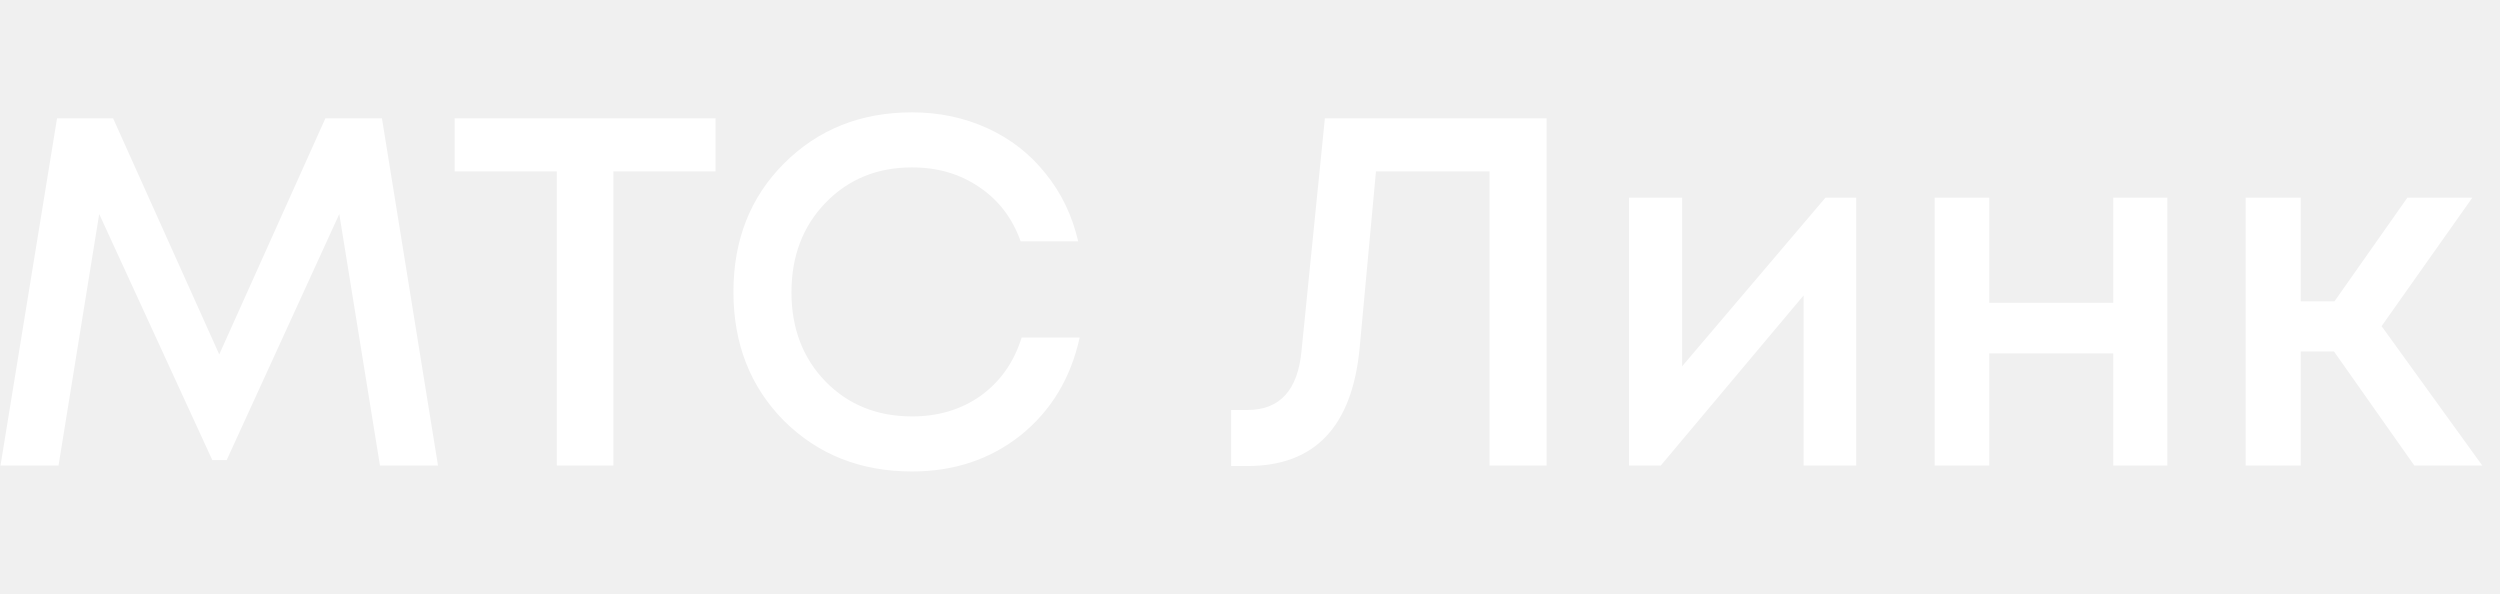
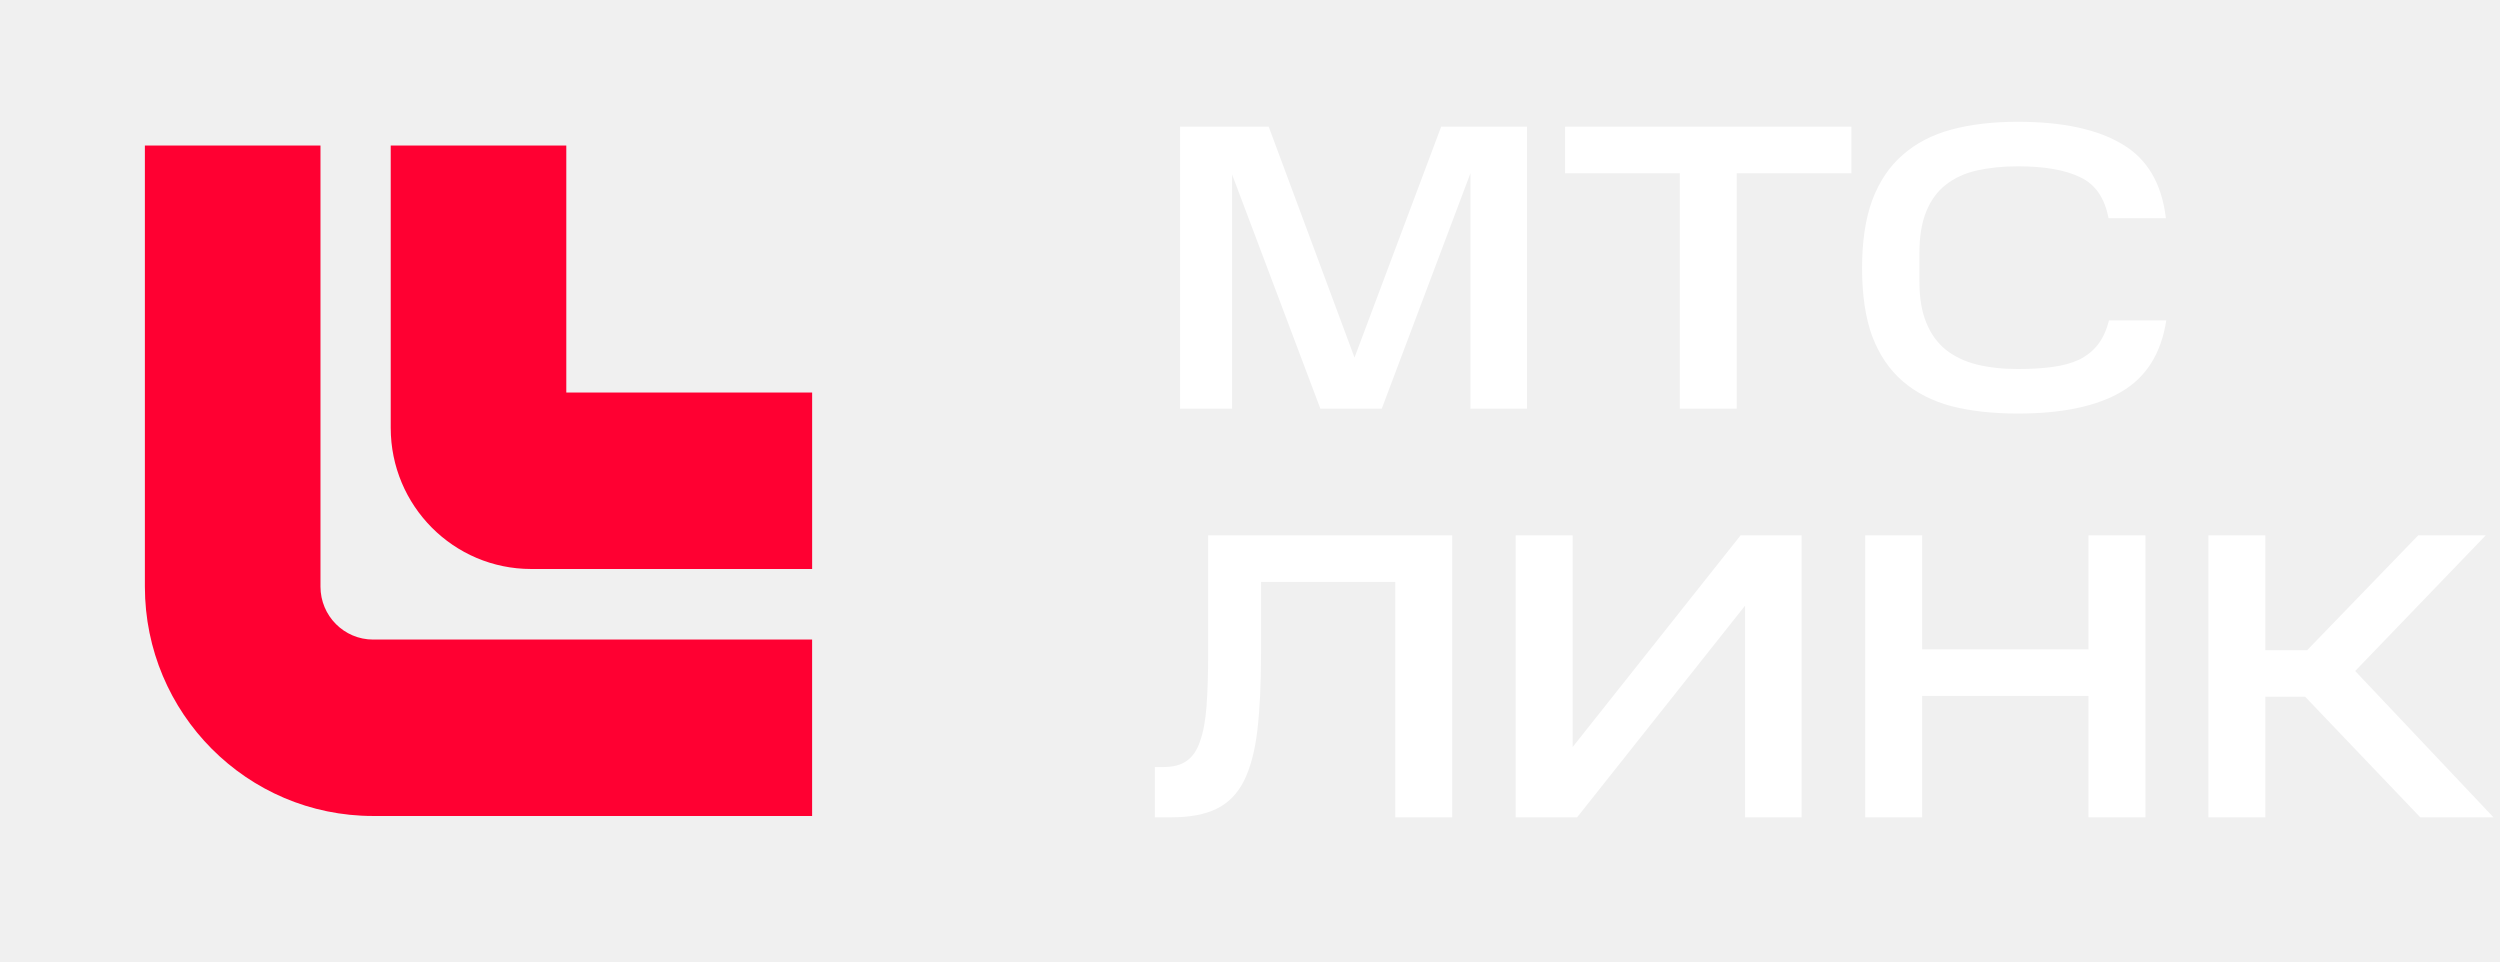
- <svg xmlns="http://www.w3.org/2000/svg" width="80" height="19" viewBox="0 -5 126 29" fill="none">
-   <path d="M22.075 18H19.15L17.1 5.325L11.425 17.725H10.7L5 5.325L2.95 18H0.025L2.875 0.5H5.7L11.05 12.4L16.4 0.5H19.25L22.075 18ZM36.064 0.5V3.175H30.914V18H28.064V3.175H22.914V0.5H36.064ZM45.965 18.3C43.382 18.3 41.232 17.45 39.515 15.75C37.815 14.033 36.965 11.867 36.965 9.25C36.965 6.633 37.815 4.475 39.515 2.775C41.232 1.058 43.382 0.2 45.965 0.2C47.332 0.2 48.599 0.467 49.765 1C50.932 1.533 51.907 2.292 52.69 3.275C53.49 4.258 54.04 5.4 54.34 6.7H51.44C51.024 5.533 50.332 4.625 49.365 3.975C48.399 3.308 47.265 2.975 45.965 2.975C44.215 2.975 42.765 3.567 41.615 4.75C40.465 5.933 39.89 7.442 39.89 9.275C39.89 11.092 40.465 12.592 41.615 13.775C42.765 14.942 44.215 15.525 45.965 15.525C47.299 15.525 48.457 15.175 49.44 14.475C50.424 13.758 51.107 12.783 51.49 11.55H54.415C53.965 13.6 52.974 15.242 51.44 16.475C49.907 17.692 48.082 18.3 45.965 18.3ZM66.774 0.5H77.949V18H75.074V3.175H69.349L68.524 12.1C68.141 16.05 66.258 18.025 62.874 18.025H62.049V15.2H62.874C64.508 15.2 65.416 14.2 65.599 12.2L66.774 0.5ZM92.003 4.5H93.553V18H90.903V9.425L83.703 18H82.103V4.5H84.778V13L92.003 4.5ZM106.508 4.5H109.233V18H106.508V12.35H100.258V18H97.508V4.5H100.258V9.8H106.508V4.5ZM121.682 18L117.632 12.25H115.957V18H113.182V4.5H115.957V9.725H117.657L121.332 4.5H124.607L120.032 10.975L125.107 18H121.682Z" fill="white" />
+ <svg xmlns="http://www.w3.org/2000/svg" width="104" height="40" viewBox="0 0 104 40" fill="none">
+   <path fill-rule="evenodd" clip-rule="evenodd" d="M6.027 24.404V6.055H13.332V24.404C13.332 25.62 14.313 26.606 15.523 26.606H33.784V33.945H15.523C10.279 33.945 6.027 29.673 6.027 24.404Z" fill="#FF0032" />
+   <path fill-rule="evenodd" clip-rule="evenodd" d="M16.254 17.798V6.055H23.558V16.33H33.785V23.67H22.097C18.87 23.67 16.254 21.041 16.254 17.798Z" fill="#FF0032" />
+   <path d="M48.398 31.909C48.804 31.909 49.126 31.824 49.363 31.654C49.611 31.484 49.797 31.212 49.921 30.838C50.056 30.464 50.147 29.977 50.192 29.376C50.237 28.775 50.259 28.05 50.259 27.2V22.27H60.411V34H58.042V24.208H52.459V27.2C52.459 28.458 52.408 29.518 52.306 30.379C52.205 31.24 52.019 31.943 51.748 32.487C51.477 33.02 51.1 33.405 50.615 33.643C50.13 33.881 49.504 34 48.737 34H48.043V31.909H48.398Z" fill="white" />
+   <path d="M65.608 34H63.053V22.27H65.422V31.076L72.409 22.27H74.947V34H72.596V25.194L65.608 34Z" fill="white" />
+   <path d="M79.962 22.27V27.013H86.881V22.27H89.25V34H86.881V28.951H79.962V34H77.593V22.27H79.962Z" fill="white" />
+   <path d="M103.407 22.27L97.976 27.914L103.728 34H100.683L95.895 28.985H94.237V34H91.868V22.27H94.237V27.047H95.979L100.598 22.27H103.407Z" fill="white" />
+   <path d="M51.255 7.259V17H49.09V5.27H52.778L56.348 14.875L59.952 5.27H63.522V17H61.17V7.208L57.482 17H54.927L51.255 7.259Z" fill="white" />
+   <path d="M65.108 7.208V5.27H77.019V7.208H72.248V17H69.879V7.208H65.108Z" fill="white" />
+   <path d="M77.462 11.152C77.462 10.041 77.603 9.101 77.885 8.33C78.179 7.548 78.602 6.919 79.154 6.443C79.707 5.956 80.384 5.604 81.184 5.389C81.985 5.174 82.905 5.066 83.942 5.066C85.803 5.066 87.253 5.378 88.29 6.001C89.328 6.613 89.932 7.639 90.101 9.078H87.715C87.557 8.239 87.168 7.673 86.548 7.378C85.927 7.072 85.059 6.919 83.942 6.919C83.322 6.919 82.758 6.976 82.25 7.089C81.743 7.202 81.309 7.401 80.948 7.684C80.598 7.956 80.327 8.324 80.136 8.789C79.944 9.254 79.848 9.832 79.848 10.523V11.713C79.848 12.393 79.944 12.965 80.136 13.43C80.327 13.895 80.598 14.269 80.948 14.552C81.309 14.835 81.737 15.039 82.234 15.164C82.741 15.289 83.311 15.351 83.942 15.351C84.484 15.351 84.963 15.323 85.38 15.266C85.809 15.209 86.181 15.107 86.497 14.96C86.813 14.801 87.072 14.592 87.275 14.331C87.478 14.07 87.631 13.736 87.732 13.328H90.118C89.903 14.711 89.277 15.702 88.24 16.303C87.213 16.904 85.781 17.204 83.942 17.204C82.905 17.204 81.985 17.102 81.184 16.898C80.384 16.683 79.707 16.337 79.154 15.861C78.602 15.385 78.179 14.762 77.885 13.991C77.603 13.22 77.462 12.274 77.462 11.152Z" fill="white" />
</svg>
